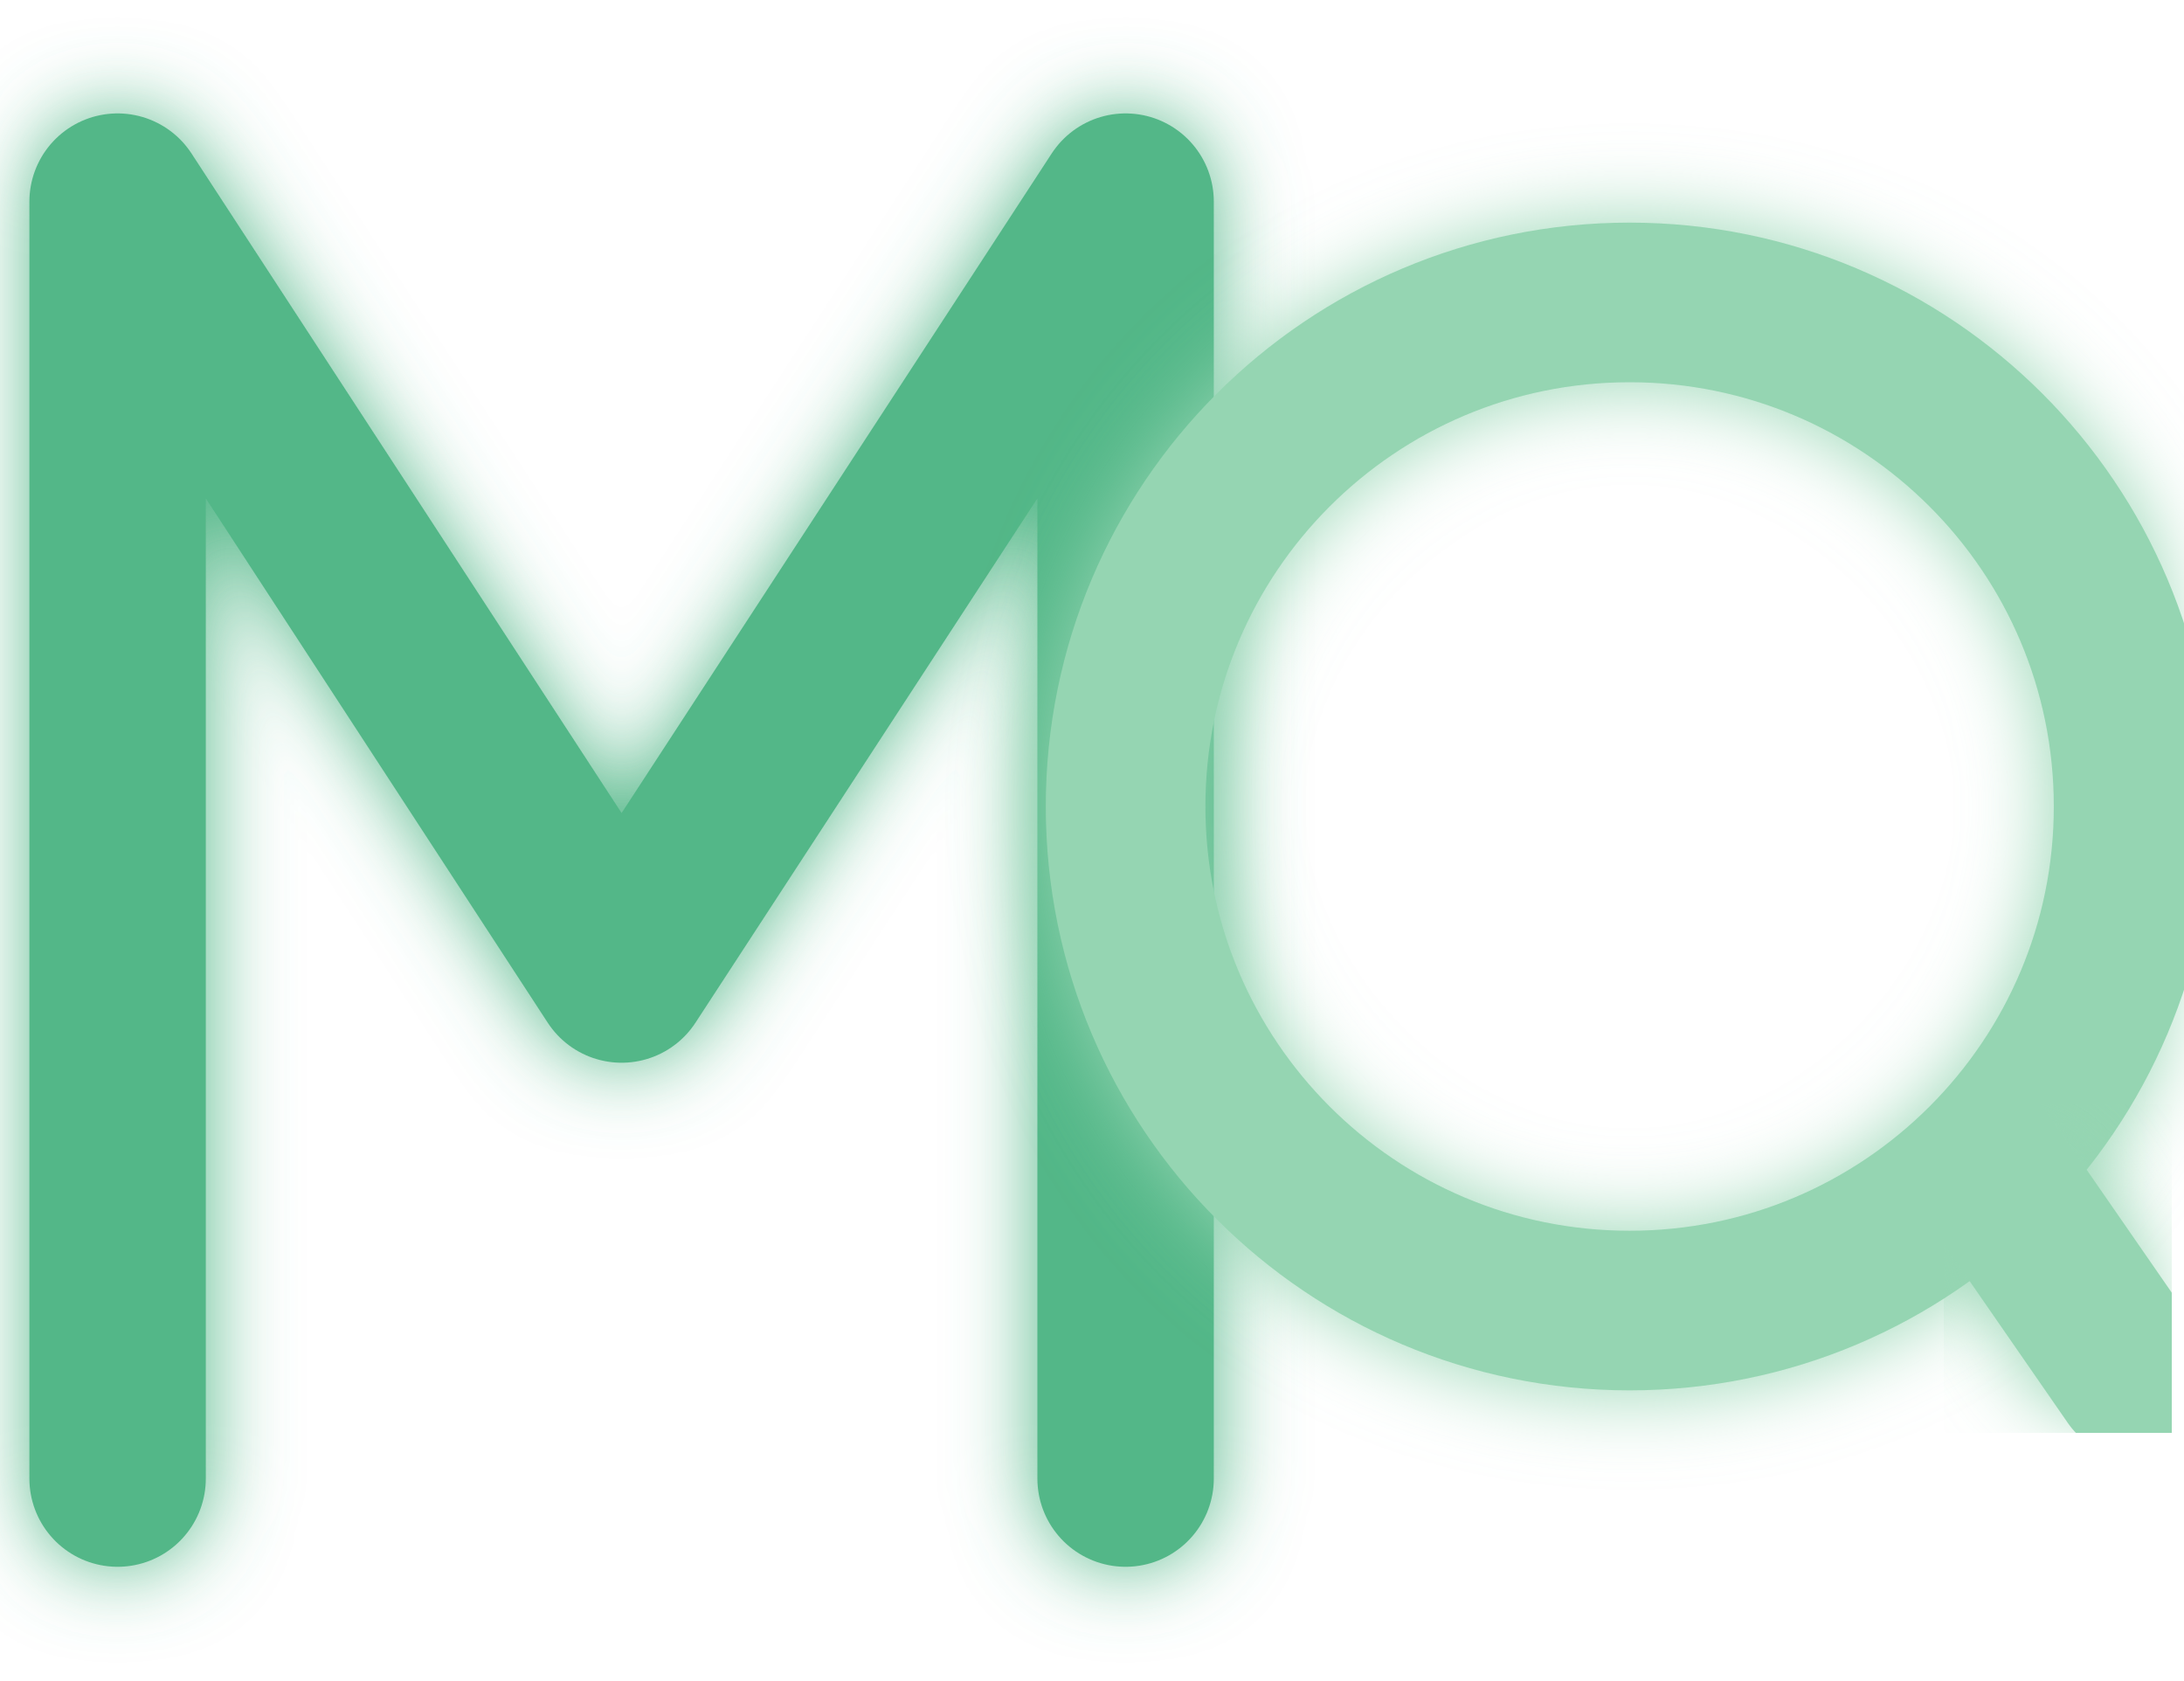
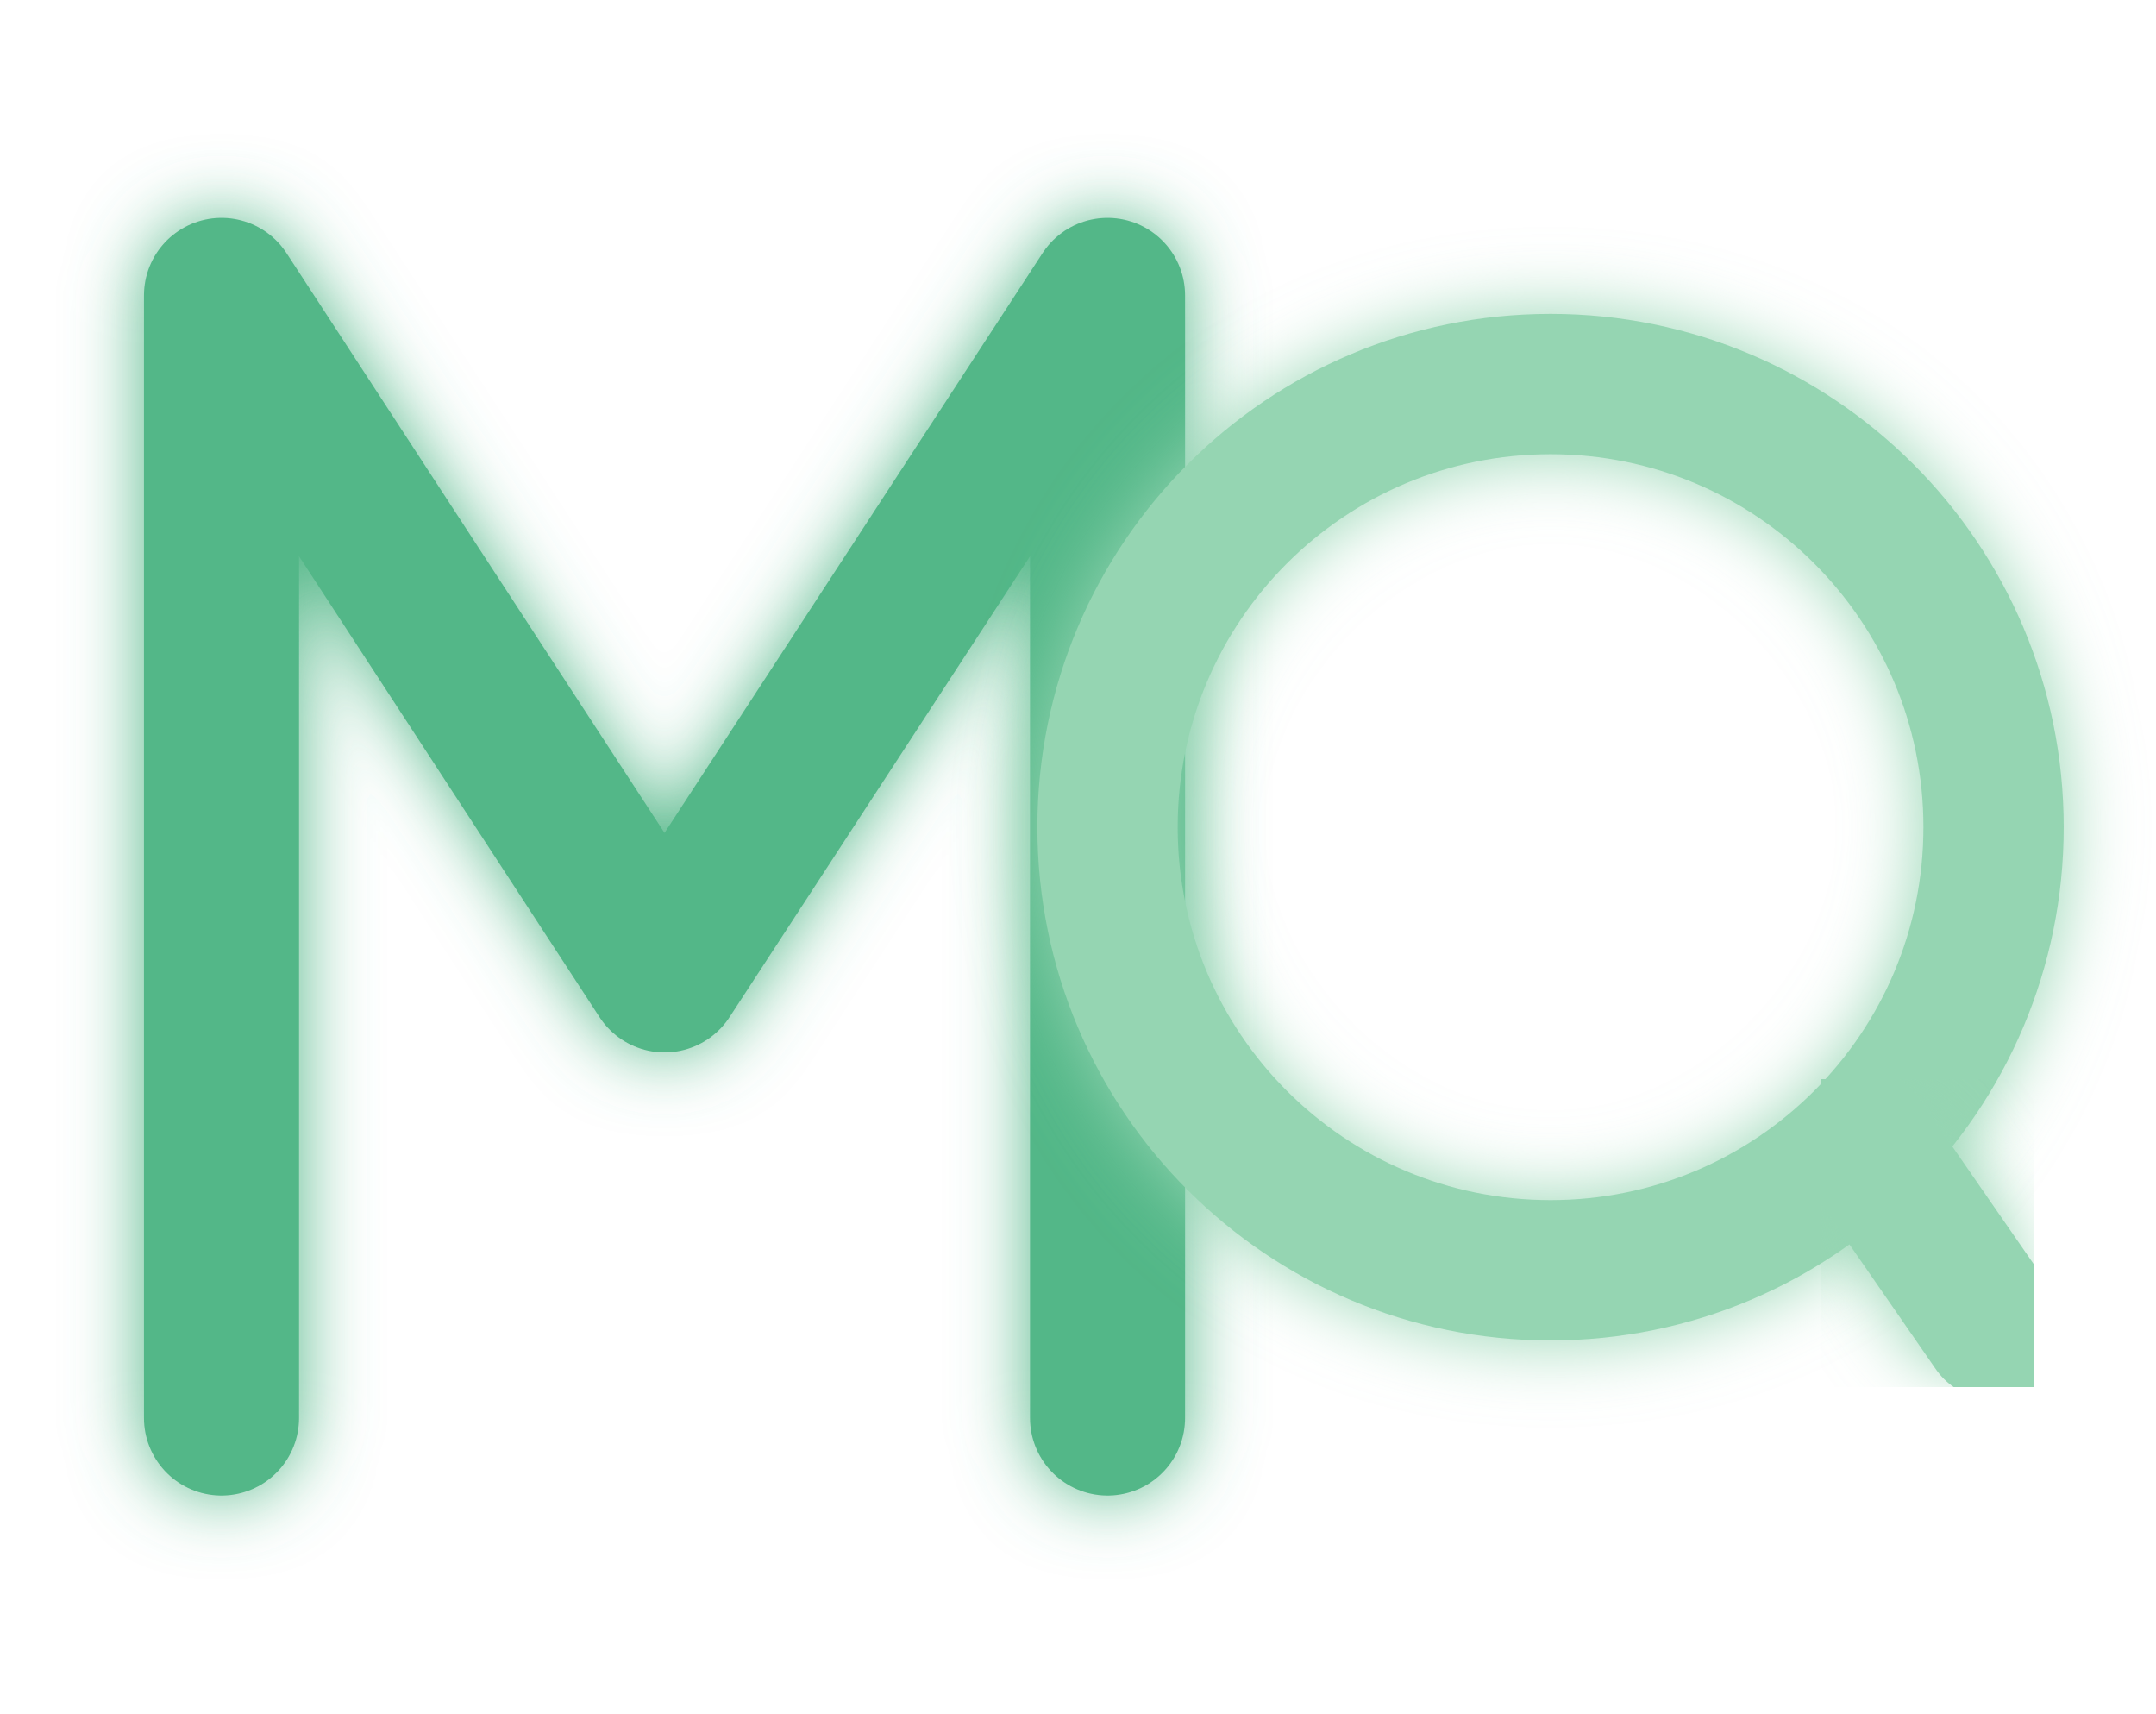
- <svg xmlns="http://www.w3.org/2000/svg" viewBox="0 0 130 100">
+ <svg xmlns="http://www.w3.org/2000/svg" viewBox="-8 -8 146 116">
  <defs>
-     <filter id="glow" x="-25%" y="-25%" width="150%" height="150%">
+     <filter id="glow" x="-30%" y="-30%" width="160%" height="160%">
      <feGaussianBlur in="SourceGraphic" stdDeviation="2.5" result="blur" />
      <feMerge>
        <feMergeNode in="blur" />
        <feMergeNode in="SourceGraphic" />
      </feMerge>
    </filter>
  </defs>
  <path d="M 7 88 L 7 12 L 37 58 L 67 12 L 67 88" fill="none" stroke="#52b788" stroke-width="10.5" stroke-linecap="round" stroke-linejoin="round" filter="url(#glow)" />
  <circle cx="97" cy="48" r="30" fill="none" stroke="#95d5b2" stroke-width="9.5" filter="url(#glow)" />
  <line x1="118" y1="69" x2="127" y2="82" stroke="#95d5b2" stroke-width="9.5" stroke-linecap="round" filter="url(#glow)" />
</svg>
